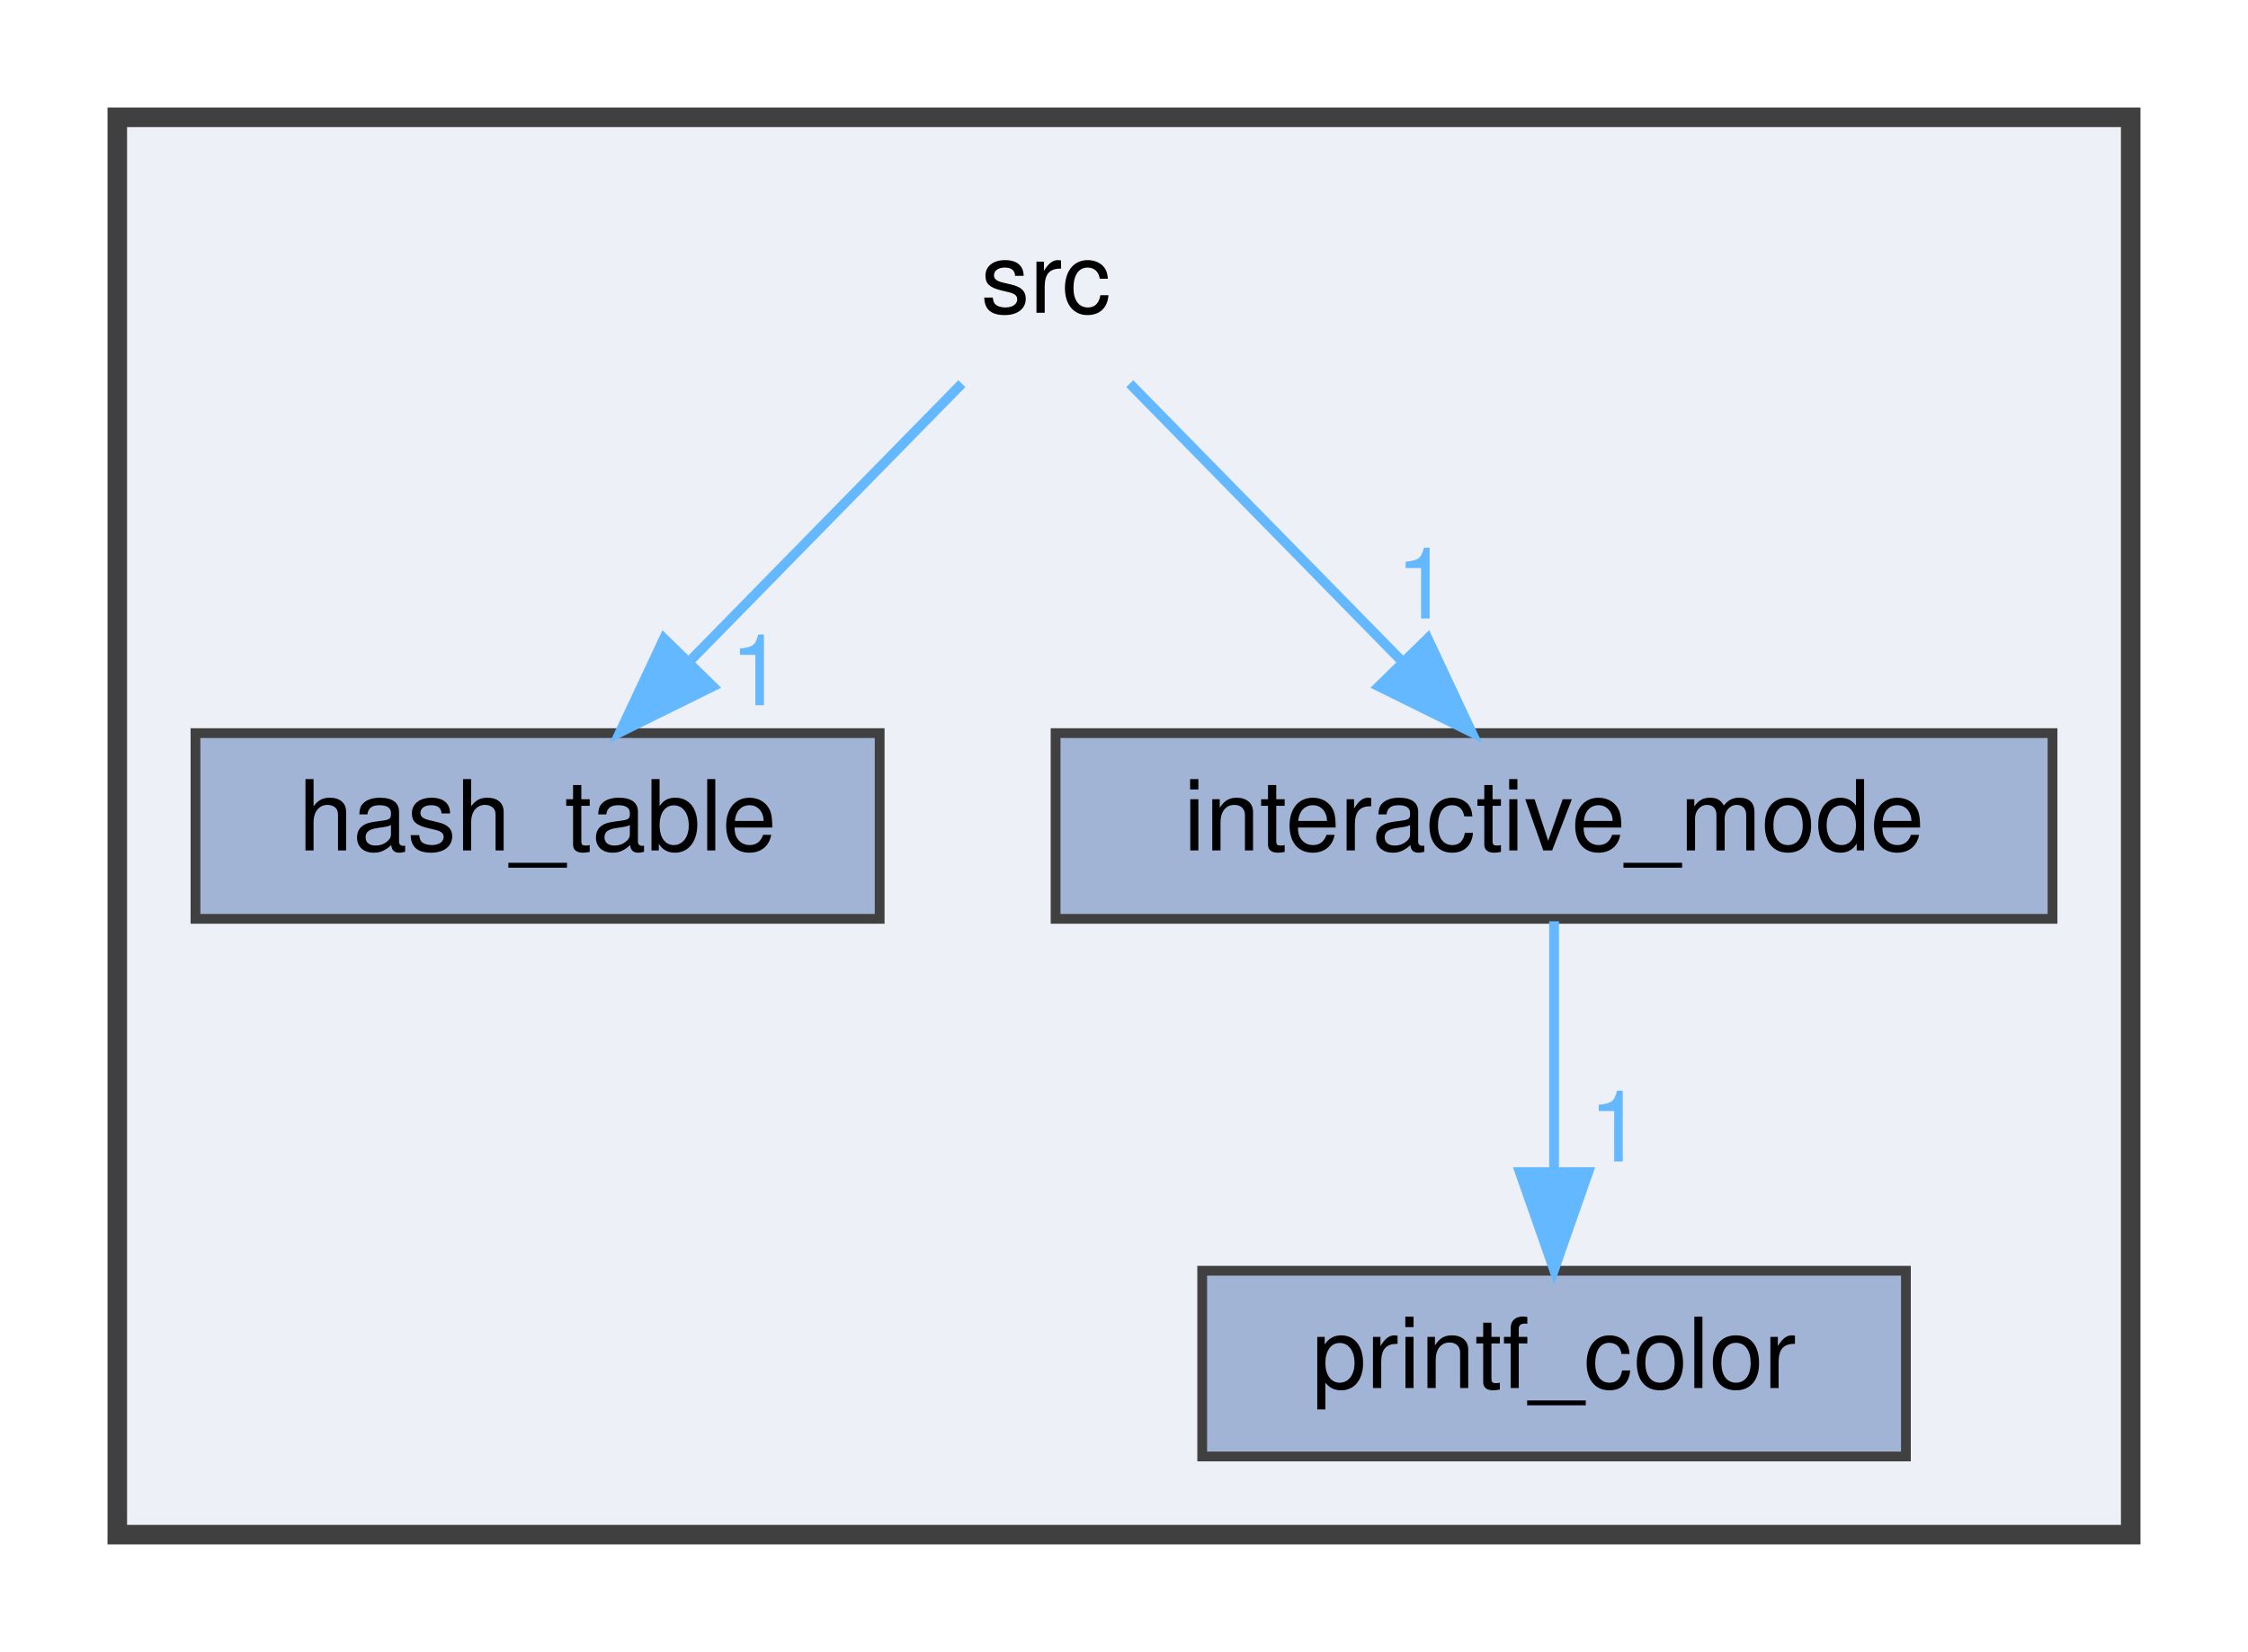
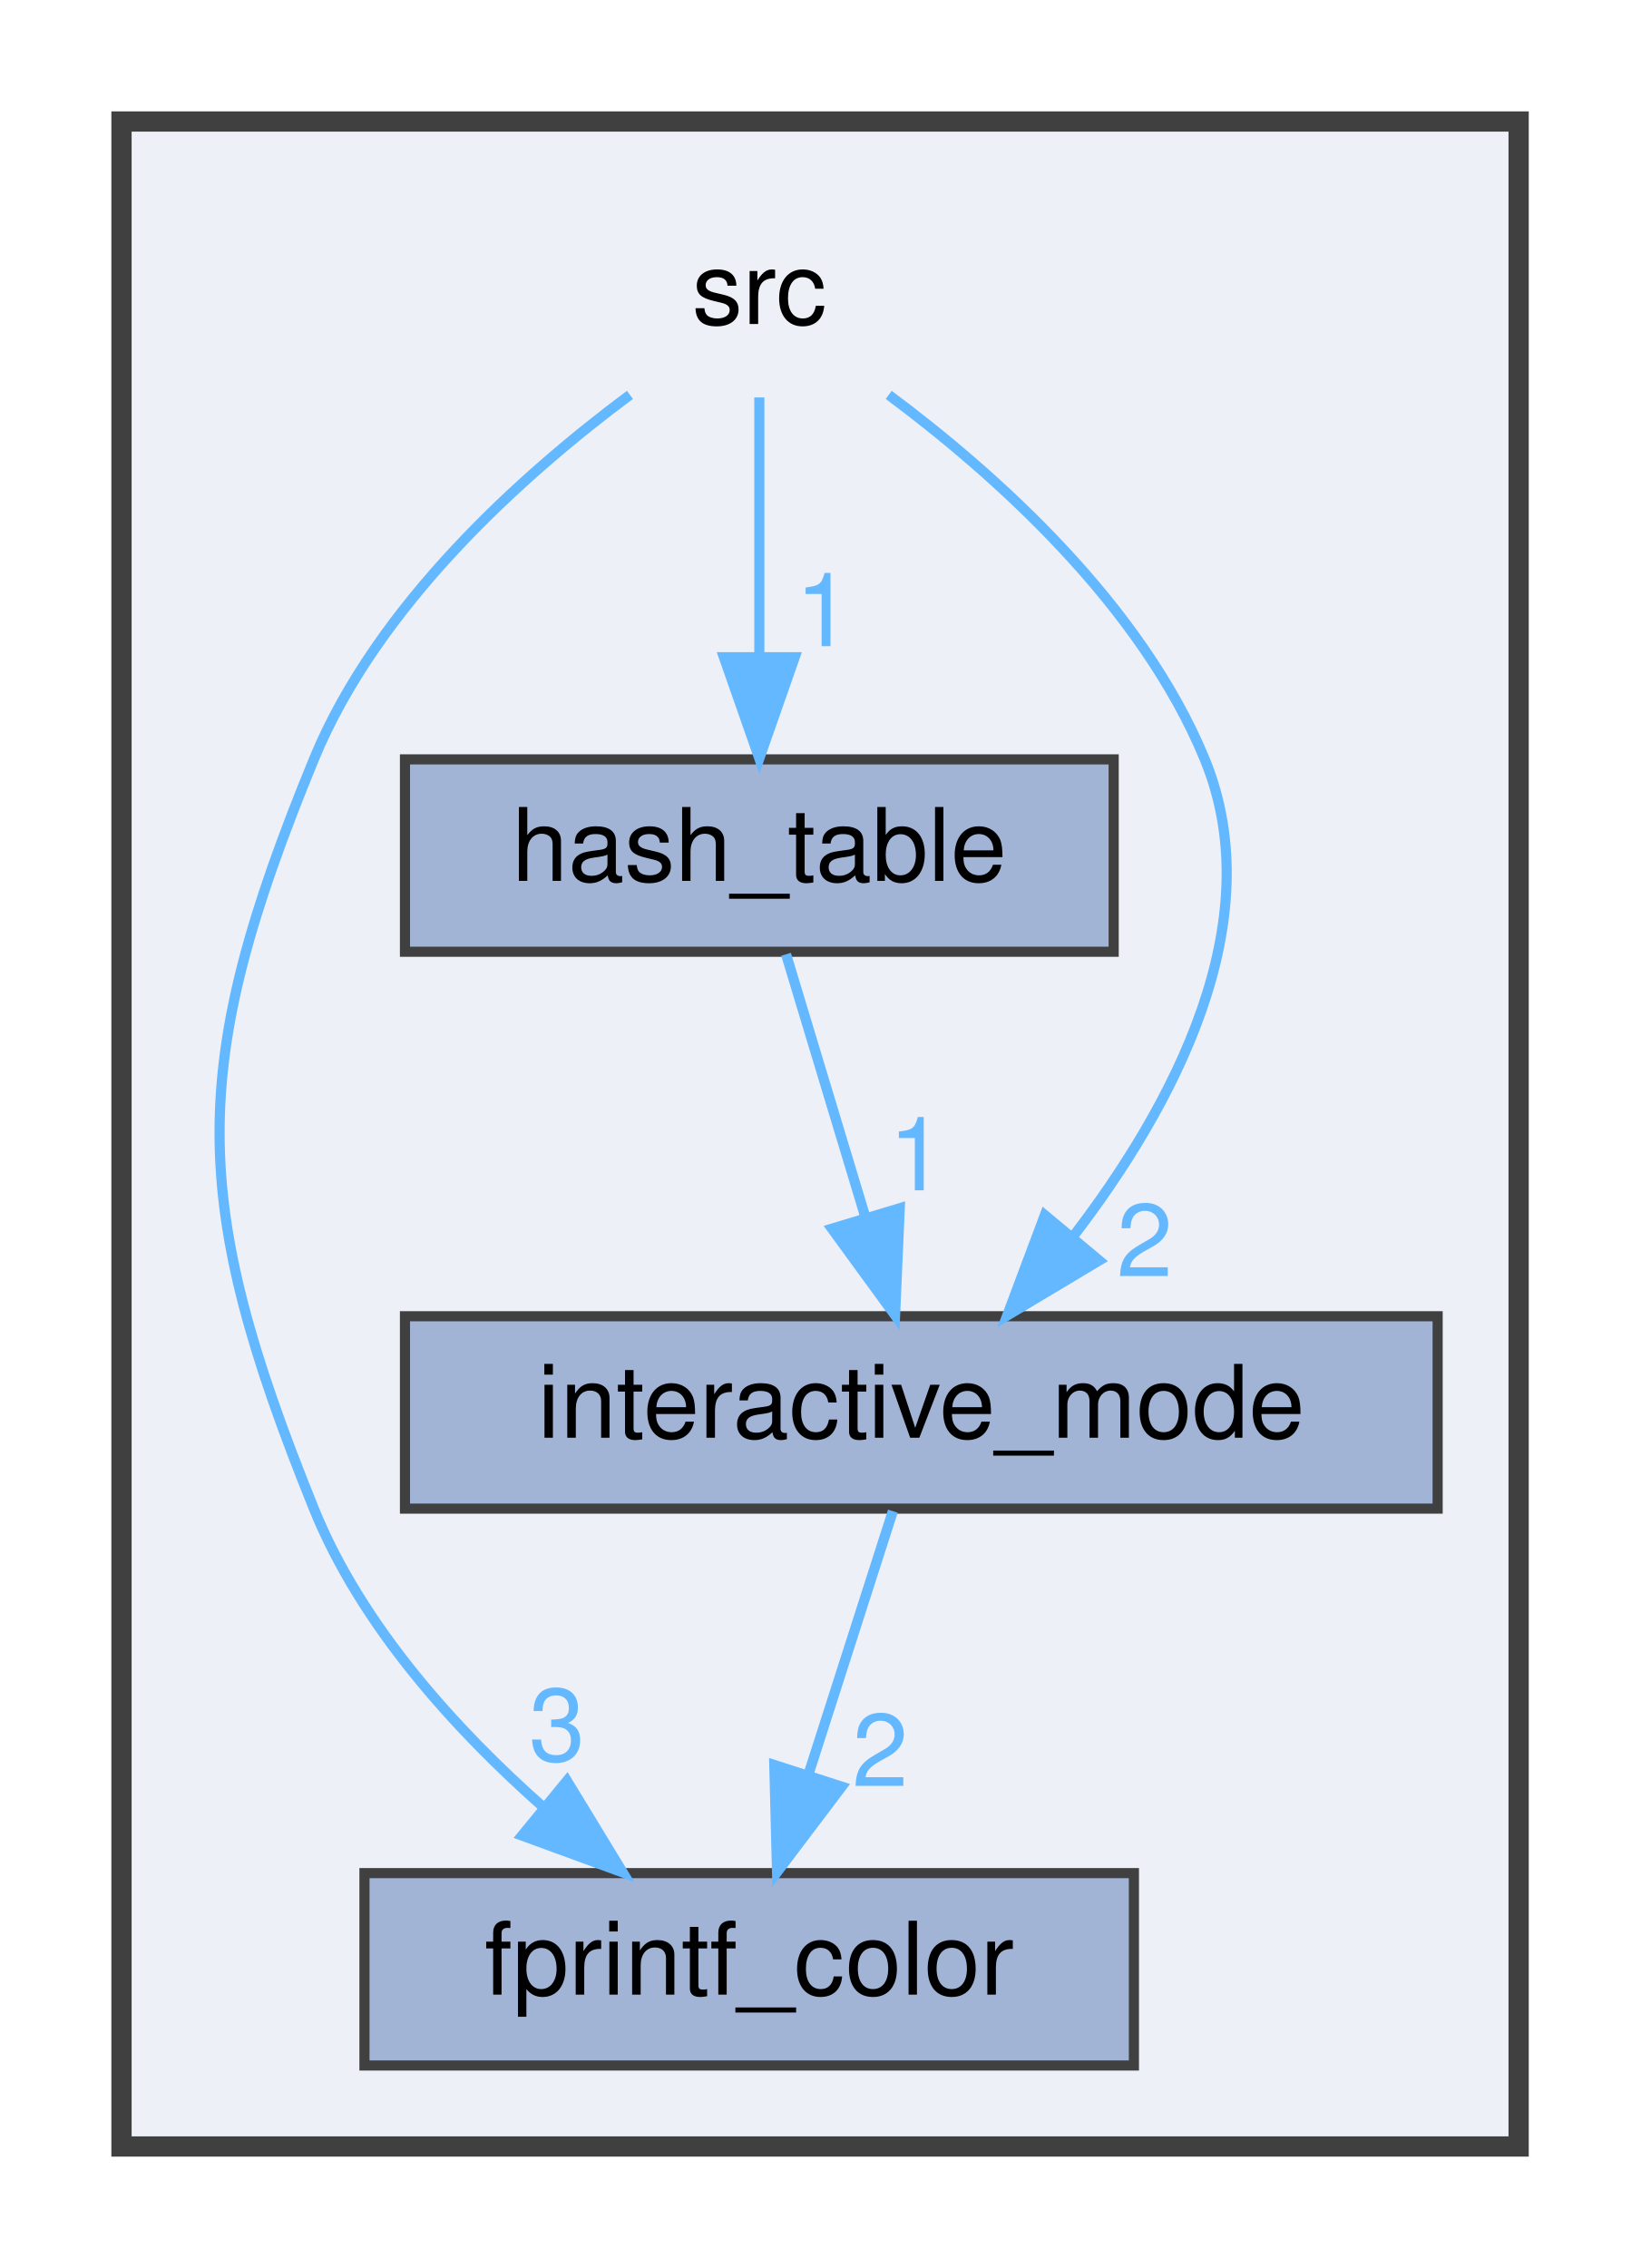
- <svg xmlns="http://www.w3.org/2000/svg" xmlns:xlink="http://www.w3.org/1999/xlink" width="230pt" height="169pt" viewBox="0.00 0.00 230.00 169.00">
-   <g id="graph0" class="graph" transform="scale(1 1) rotate(0) translate(4 165)">
+ <svg xmlns="http://www.w3.org/2000/svg" xmlns:xlink="http://www.w3.org/1999/xlink" width="162pt" height="224pt" viewBox="0.00 0.00 162.00 224.00">
+   <g id="graph0" class="graph" transform="scale(1 1) rotate(0) translate(4 220)">
    <g id="clust1" class="cluster">
      <g id="a_clust1">
        <a xlink:href="dir_68267d1309a1af8e8297ef4c3efbcdba.html" target="_top">
-           <polygon fill="#edf0f7" stroke="#404040" stroke-width="2" points="8,-8 8,-153 214,-153 214,-8 8,-8" />
+           <polygon fill="#edf0f7" stroke="#404040" stroke-width="2" points="8,-8 8,-208 146,-208 146,-8 8,-8" />
        </a>
      </g>
    </g>
    <g id="node1" class="node">
-       <text text-anchor="middle" x="103" y="-133" font-family="Helvetica,sans-Serif" font-size="10.00">src</text>
+       <text text-anchor="middle" x="71" y="-188" font-family="Helvetica,sans-Serif" font-size="10.00">src</text>
    </g>
    <g id="node2" class="node">
      <g id="a_node2">
-         <a xlink:href="dir_2d0f4cc7ed3c530a9d9d22c6d4bb40cc.html" target="_top" xlink:title="hash_table">
-           <polygon fill="#a2b4d6" stroke="#404040" points="86,-90 16,-90 16,-71 86,-71 86,-90" />
-           <text text-anchor="middle" x="51" y="-78" font-family="Helvetica,sans-Serif" font-size="10.00">hash_table</text>
+         <a xlink:href="dir_28fd4ee744d5c30ea598f5925cc2cfab.html" target="_top" xlink:title="fprintf_color">
+           <polygon fill="#a2b4d6" stroke="#404040" points="108,-35 32,-35 32,-16 108,-16 108,-35" />
+           <text text-anchor="middle" x="70" y="-23" font-family="Helvetica,sans-Serif" font-size="10.00">fprintf_color</text>
        </a>
      </g>
    </g>
    <g id="edge1" class="edge">
      <g id="a_edge1">
        <a xlink:href="dir_000004_000001.html" target="_top">
-           <path fill="none" stroke="#63b8ff" d="M94.41,-125.75C86.84,-118.03 75.62,-106.6 66.49,-97.28" />
-           <polygon fill="#63b8ff" stroke="#63b8ff" points="68.93,-94.78 59.43,-90.09 63.93,-99.68 68.93,-94.78" />
+           <path fill="none" stroke="#63b8ff" d="M58.22,-181C47.61,-173.1 33.28,-160.27 27,-145 14.5,-114.58 14.67,-101.49 27,-71 31.69,-59.41 41,-49.16 49.76,-41.43" />
+           <polygon fill="#63b8ff" stroke="#63b8ff" points="52,-44.12 57.51,-35.07 47.56,-38.71 52,-44.12" />
        </a>
      </g>
      <g id="a_edge1-headlabel">
-         <a xlink:href="dir_000004_000001.html" target="_top" xlink:title="1">
-           <text text-anchor="middle" x="73.47" y="-92.85" font-family="Helvetica,sans-Serif" font-size="10.00" fill="#63b8ff">1</text>
+         <a xlink:href="dir_000004_000001.html" target="_top" xlink:title="3">
+           <text text-anchor="middle" x="51.02" y="-46.1" font-family="Helvetica,sans-Serif" font-size="10.00" fill="#63b8ff">3</text>
        </a>
      </g>
    </g>
    <g id="node3" class="node">
      <g id="a_node3">
-         <a xlink:href="dir_668debc5fb7fe3ec0d2bf34d06948aa1.html" target="_top" xlink:title="interactive_mode">
-           <polygon fill="#a2b4d6" stroke="#404040" points="206,-90 104,-90 104,-71 206,-71 206,-90" />
-           <text text-anchor="middle" x="155" y="-78" font-family="Helvetica,sans-Serif" font-size="10.00">interactive_mode</text>
+         <a xlink:href="dir_2d0f4cc7ed3c530a9d9d22c6d4bb40cc.html" target="_top" xlink:title="hash_table">
+           <polygon fill="#a2b4d6" stroke="#404040" points="106,-145 36,-145 36,-126 106,-126 106,-145" />
+           <text text-anchor="middle" x="71" y="-133" font-family="Helvetica,sans-Serif" font-size="10.00">hash_table</text>
        </a>
      </g>
    </g>
    <g id="edge2" class="edge">
      <g id="a_edge2">
        <a xlink:href="dir_000004_000002.html" target="_top">
-           <path fill="none" stroke="#63b8ff" d="M111.59,-125.75C119.16,-118.03 130.38,-106.6 139.51,-97.28" />
-           <polygon fill="#63b8ff" stroke="#63b8ff" points="142.07,-99.68 146.57,-90.09 137.07,-94.78 142.07,-99.68" />
+           <path fill="none" stroke="#63b8ff" d="M71,-180.75C71,-173.8 71,-163.85 71,-155.13" />
+           <polygon fill="#63b8ff" stroke="#63b8ff" points="74.5,-155.09 71,-145.09 67.5,-155.09 74.5,-155.09" />
        </a>
      </g>
      <g id="a_edge2-headlabel">
        <a xlink:href="dir_000004_000002.html" target="_top" xlink:title="1">
-           <text text-anchor="middle" x="141.58" y="-101.73" font-family="Helvetica,sans-Serif" font-size="10.00" fill="#63b8ff">1</text>
+           <text text-anchor="middle" x="77.34" y="-156.18" font-family="Helvetica,sans-Serif" font-size="10.00" fill="#63b8ff">1</text>
        </a>
      </g>
    </g>
    <g id="node4" class="node">
      <g id="a_node4">
-         <a xlink:href="dir_b2650ae081ac14b58e5fc705c4b49cc7.html" target="_top" xlink:title="printf_color">
-           <polygon fill="#a2b4d6" stroke="#404040" points="191,-35 119,-35 119,-16 191,-16 191,-35" />
-           <text text-anchor="middle" x="155" y="-23" font-family="Helvetica,sans-Serif" font-size="10.00">printf_color</text>
+         <a xlink:href="dir_668debc5fb7fe3ec0d2bf34d06948aa1.html" target="_top" xlink:title="interactive_mode">
+           <polygon fill="#a2b4d6" stroke="#404040" points="138,-90 36,-90 36,-71 138,-71 138,-90" />
+           <text text-anchor="middle" x="87" y="-78" font-family="Helvetica,sans-Serif" font-size="10.00">interactive_mode</text>
        </a>
      </g>
    </g>
    <g id="edge3" class="edge">
      <g id="a_edge3">
-         <a xlink:href="dir_000002_000003.html" target="_top">
-           <path fill="none" stroke="#63b8ff" d="M155,-70.75C155,-63.8 155,-53.85 155,-45.13" />
-           <polygon fill="#63b8ff" stroke="#63b8ff" points="158.5,-45.09 155,-35.09 151.5,-45.09 158.5,-45.09" />
+         <a xlink:href="dir_000004_000003.html" target="_top">
+           <path fill="none" stroke="#63b8ff" d="M83.78,-181C94.39,-173.1 108.72,-160.27 115,-145 121.62,-128.88 111.83,-110.71 102.05,-97.95" />
+           <polygon fill="#63b8ff" stroke="#63b8ff" points="104.57,-95.51 95.48,-90.07 99.2,-99.99 104.57,-95.51" />
        </a>
      </g>
      <g id="a_edge3-headlabel">
+         <a xlink:href="dir_000004_000003.html" target="_top" xlink:title="2">
+           <text text-anchor="middle" x="109.06" y="-93.96" font-family="Helvetica,sans-Serif" font-size="10.00" fill="#63b8ff">2</text>
+         </a>
+       </g>
+     </g>
+     <g id="edge4" class="edge">
+       <g id="a_edge4">
+         <a xlink:href="dir_000002_000003.html" target="_top">
+           <path fill="none" stroke="#63b8ff" d="M73.64,-125.75C75.76,-118.72 78.81,-108.62 81.46,-99.84" />
+           <polygon fill="#63b8ff" stroke="#63b8ff" points="84.87,-100.67 84.41,-90.09 78.17,-98.65 84.87,-100.67" />
+         </a>
+       </g>
+       <g id="a_edge4-headlabel">
        <a xlink:href="dir_000002_000003.html" target="_top" xlink:title="1">
-           <text text-anchor="middle" x="161.34" y="-46.18" font-family="Helvetica,sans-Serif" font-size="10.00" fill="#63b8ff">1</text>
+           <text text-anchor="middle" x="86.55" y="-102.44" font-family="Helvetica,sans-Serif" font-size="10.00" fill="#63b8ff">1</text>
+         </a>
+       </g>
+     </g>
+     <g id="edge5" class="edge">
+       <g id="a_edge5">
+         <a xlink:href="dir_000003_000001.html" target="_top">
+           <path fill="none" stroke="#63b8ff" d="M84.19,-70.75C81.94,-63.72 78.7,-53.62 75.88,-44.84" />
+           <polygon fill="#63b8ff" stroke="#63b8ff" points="79.14,-43.54 72.75,-35.09 72.48,-45.68 79.14,-43.54" />
+         </a>
+       </g>
+       <g id="a_edge5-headlabel">
+         <a xlink:href="dir_000003_000001.html" target="_top" xlink:title="2">
+           <text text-anchor="middle" x="82.94" y="-43.6" font-family="Helvetica,sans-Serif" font-size="10.00" fill="#63b8ff">2</text>
        </a>
      </g>
    </g>
  </g>
</svg>
